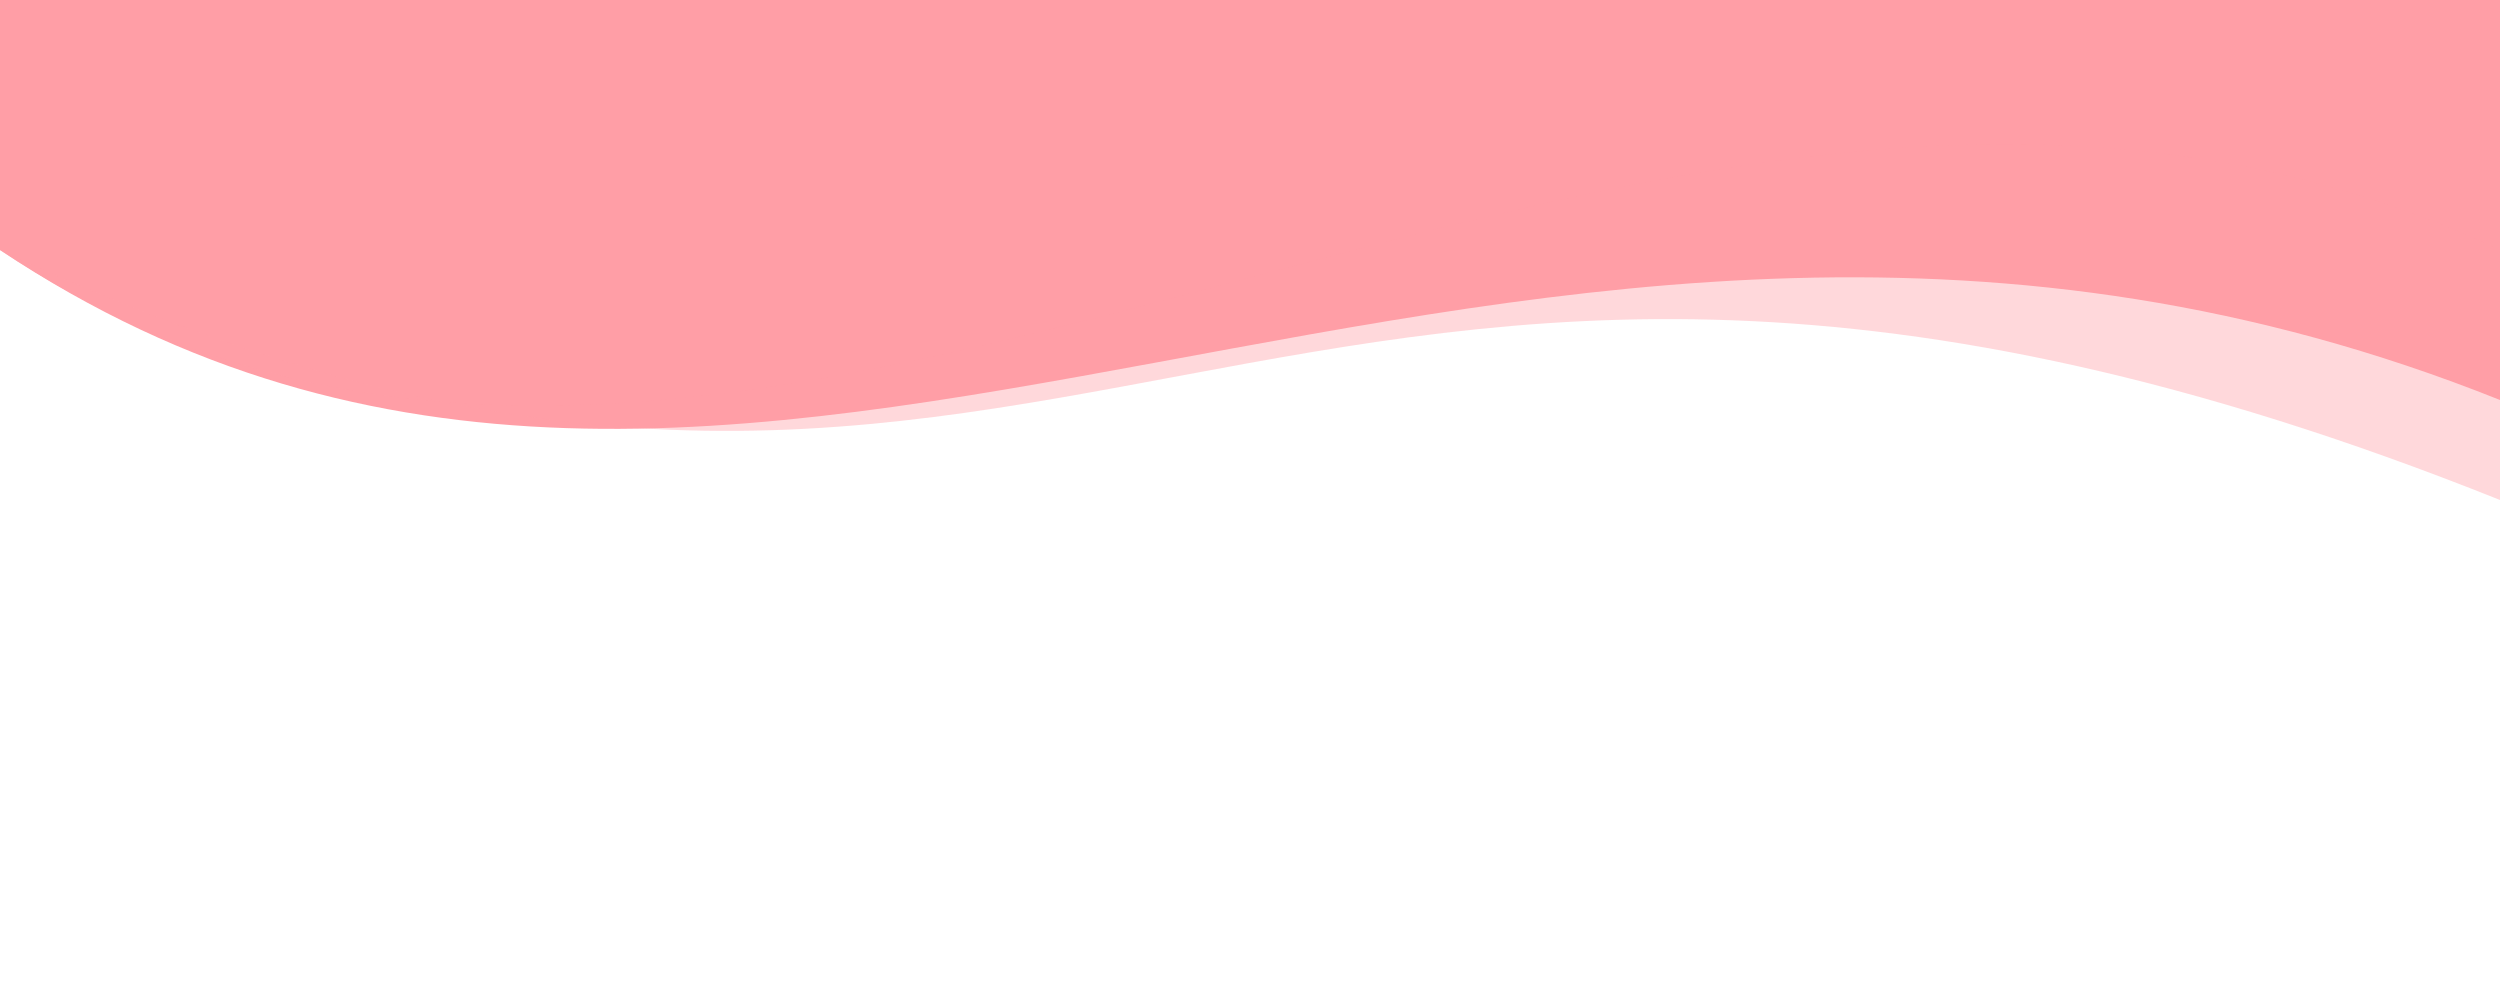
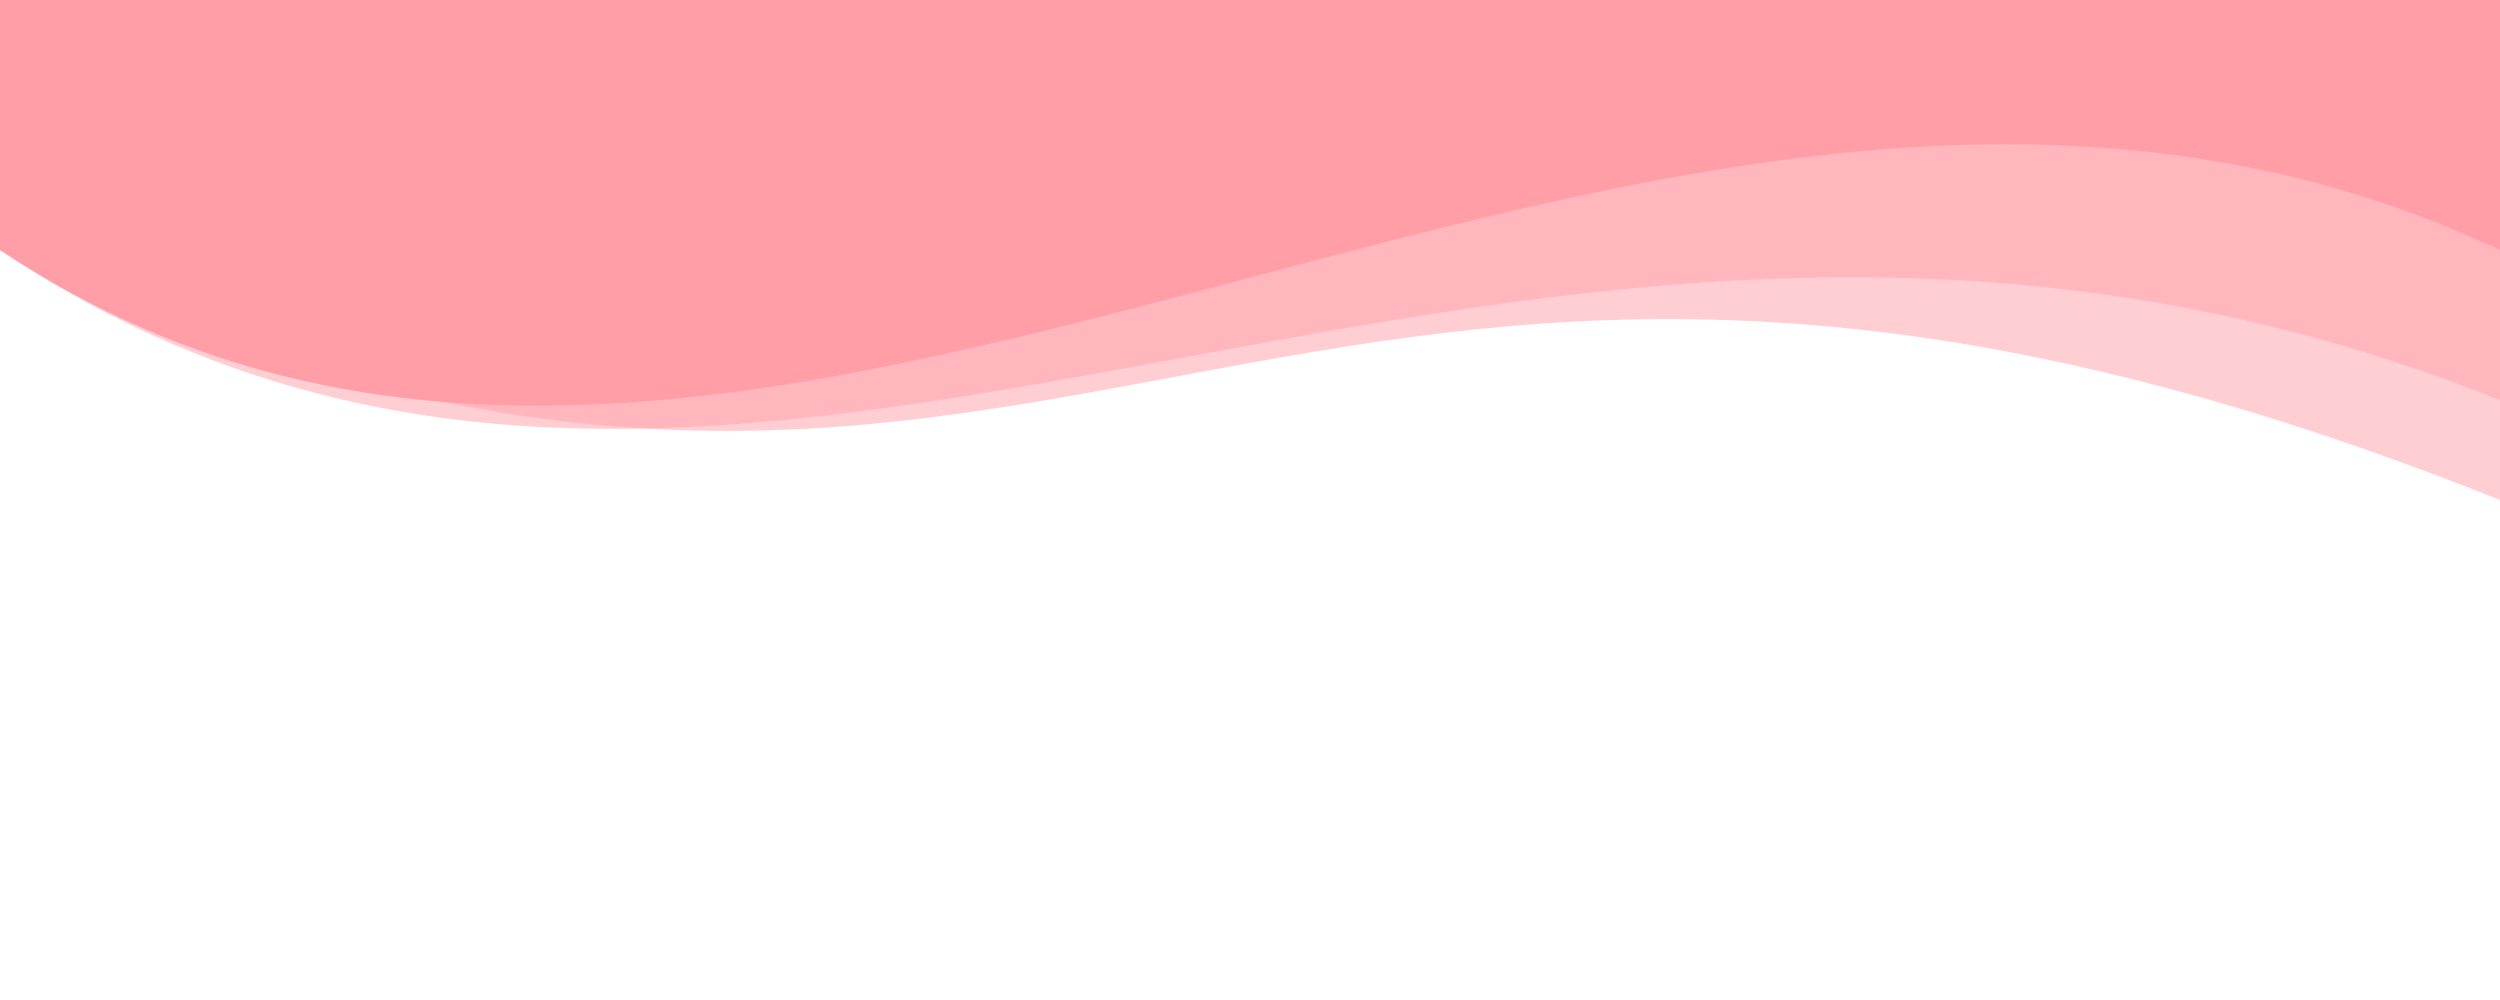
<svg xmlns="http://www.w3.org/2000/svg" viewBox="0 0 500 200" style="&#10;">
-   <path d="M 0 50 C 150 150 300 0 500 80 L 500 0 L 0 0" fill="#ff9ea6" />
-   <path d="M 0 50 C 150 150 330 -30 500 50 L 500 0 L 0 0" fill="#ff9ea6" opacity="0.7" />
-   <path d="M 0 50 C 215 150 250 0 500 100 L 500 0 L 0 0" fill="#ff9ea6" opacity="0.4" />
+   <path d="M 0 50 C 150 150 300 0 500 80 L 500 0 L 0 0" fill="#ff9ea6" opacity="0.5" />
+   <path d="M 0 50 C 150 150 330 -30 500 50 L 500 0 L 0 0" fill="#ff9ea6" />
+   <path d="M 0 50 C 215 150 250 0 500 100 L 500 0 L 0 0" fill="#ff9ea6" opacity=".5" />
</svg>
